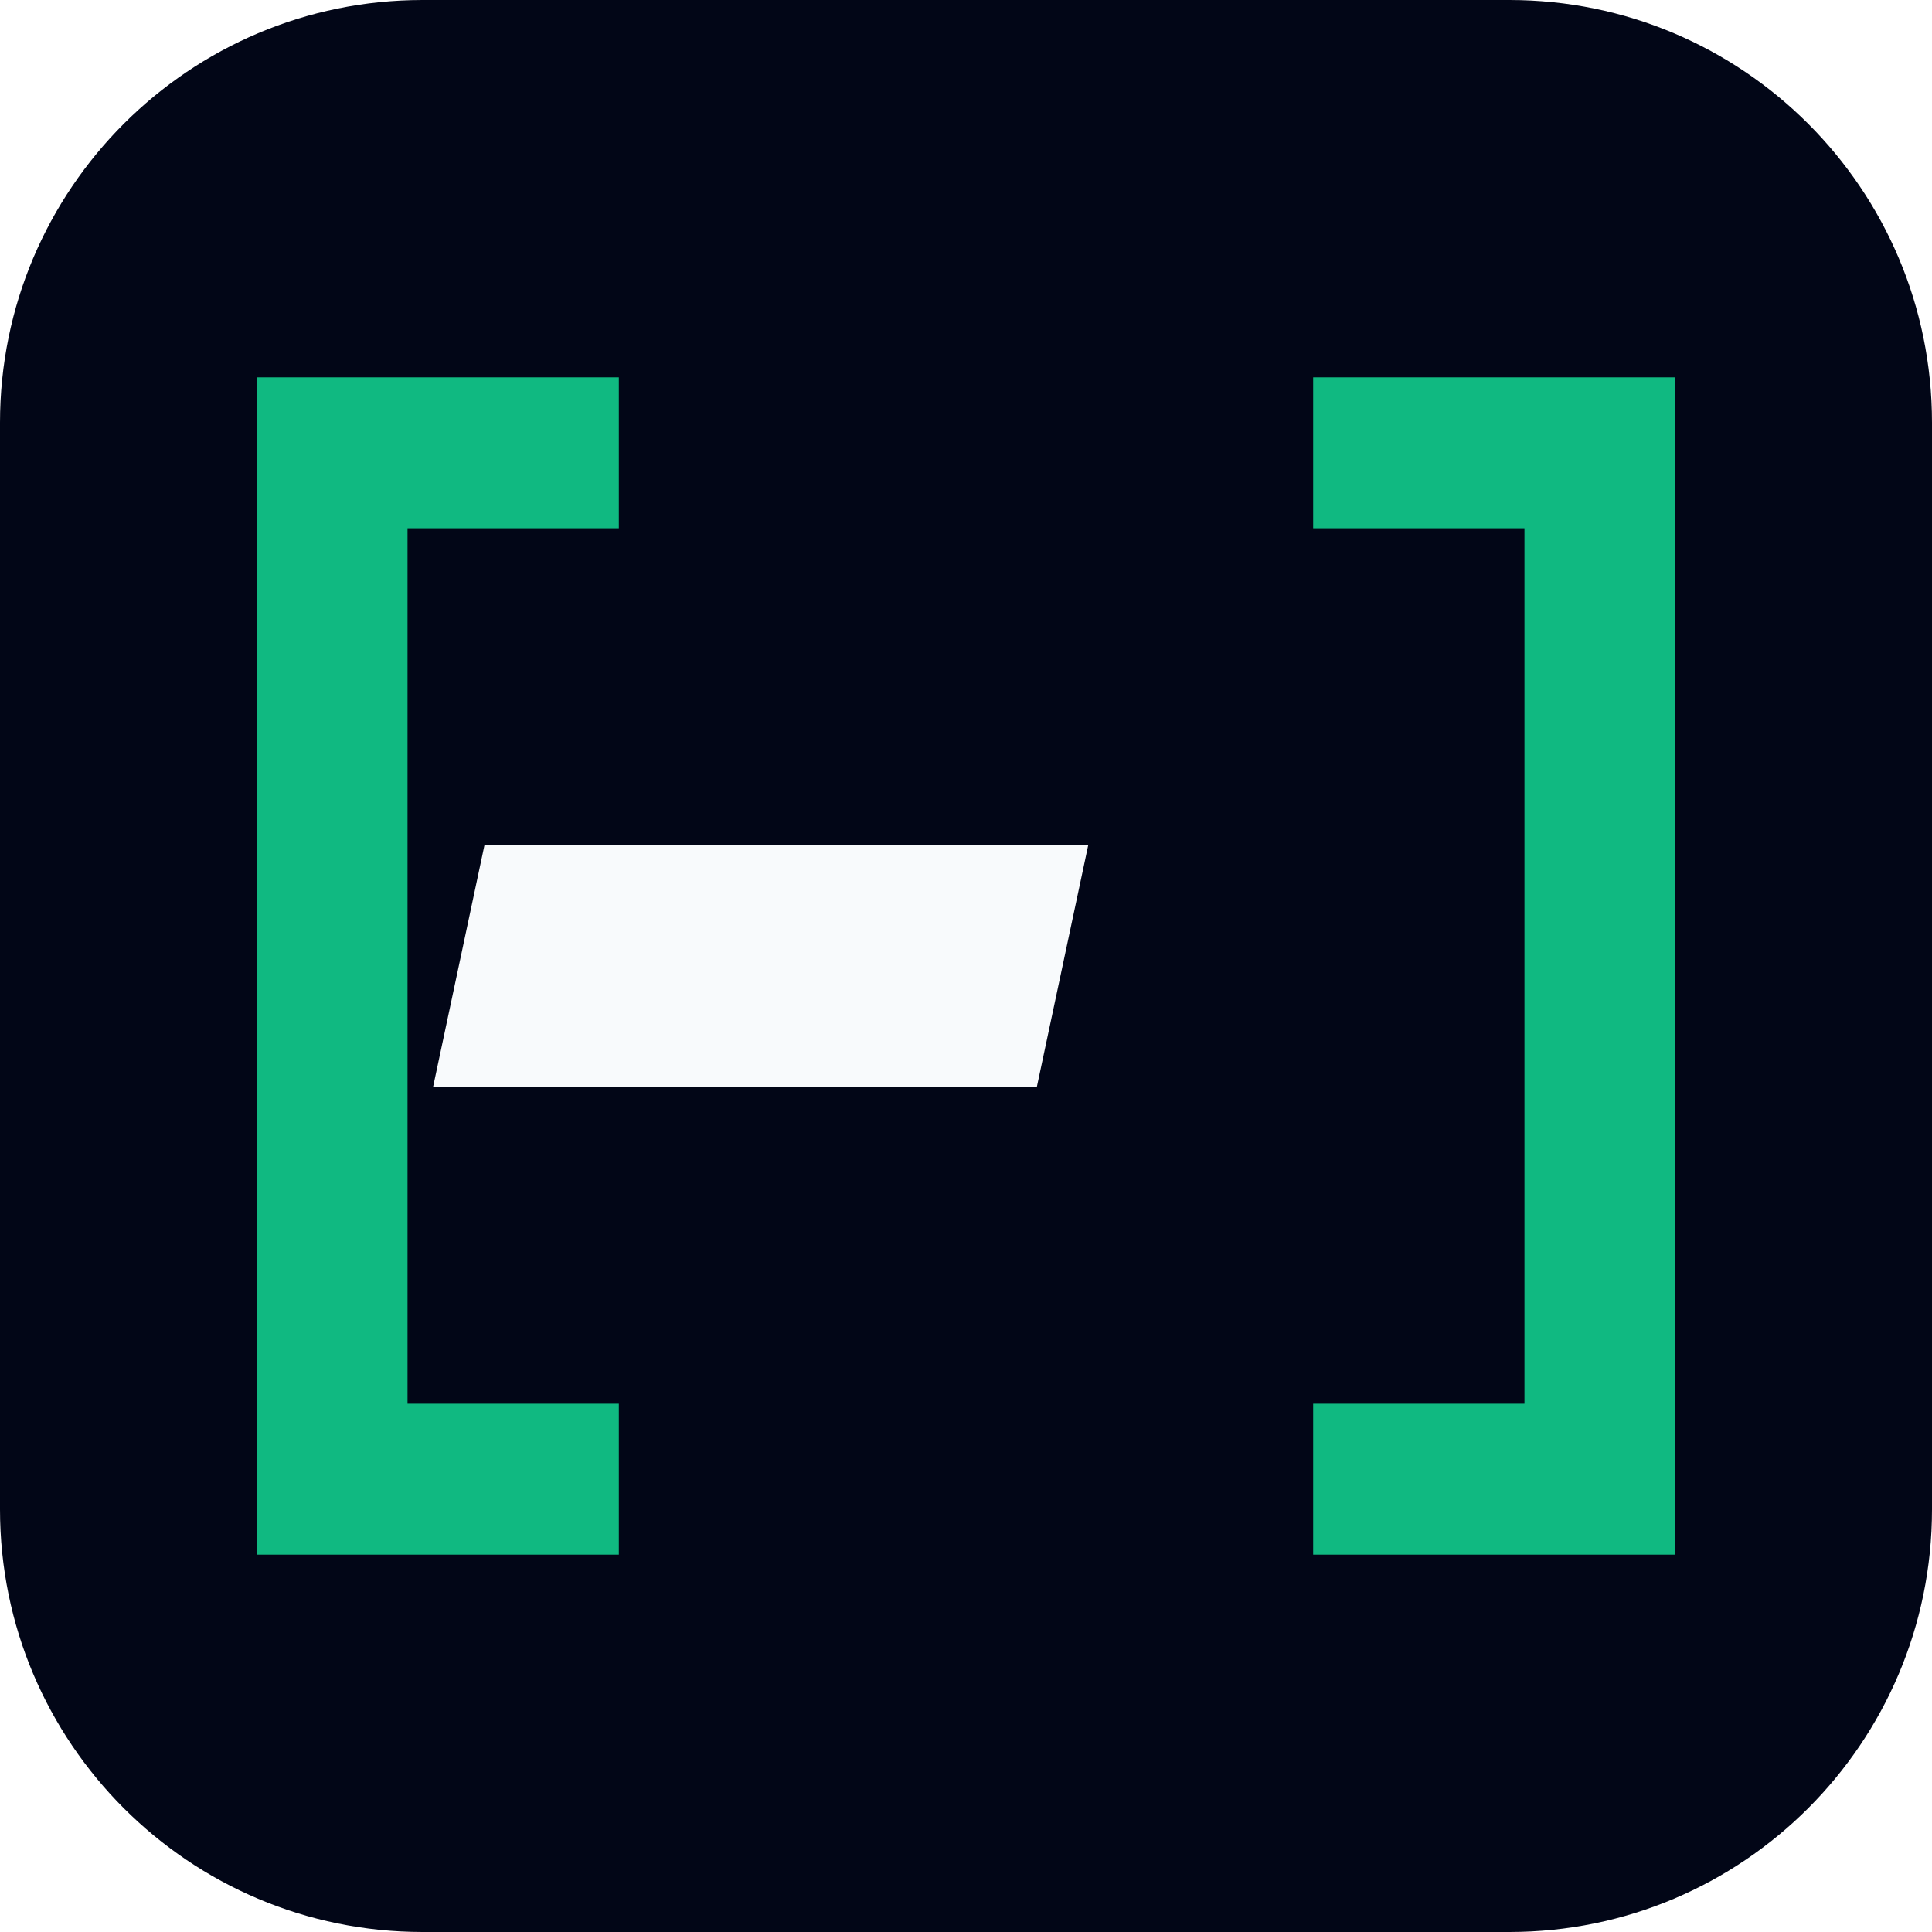
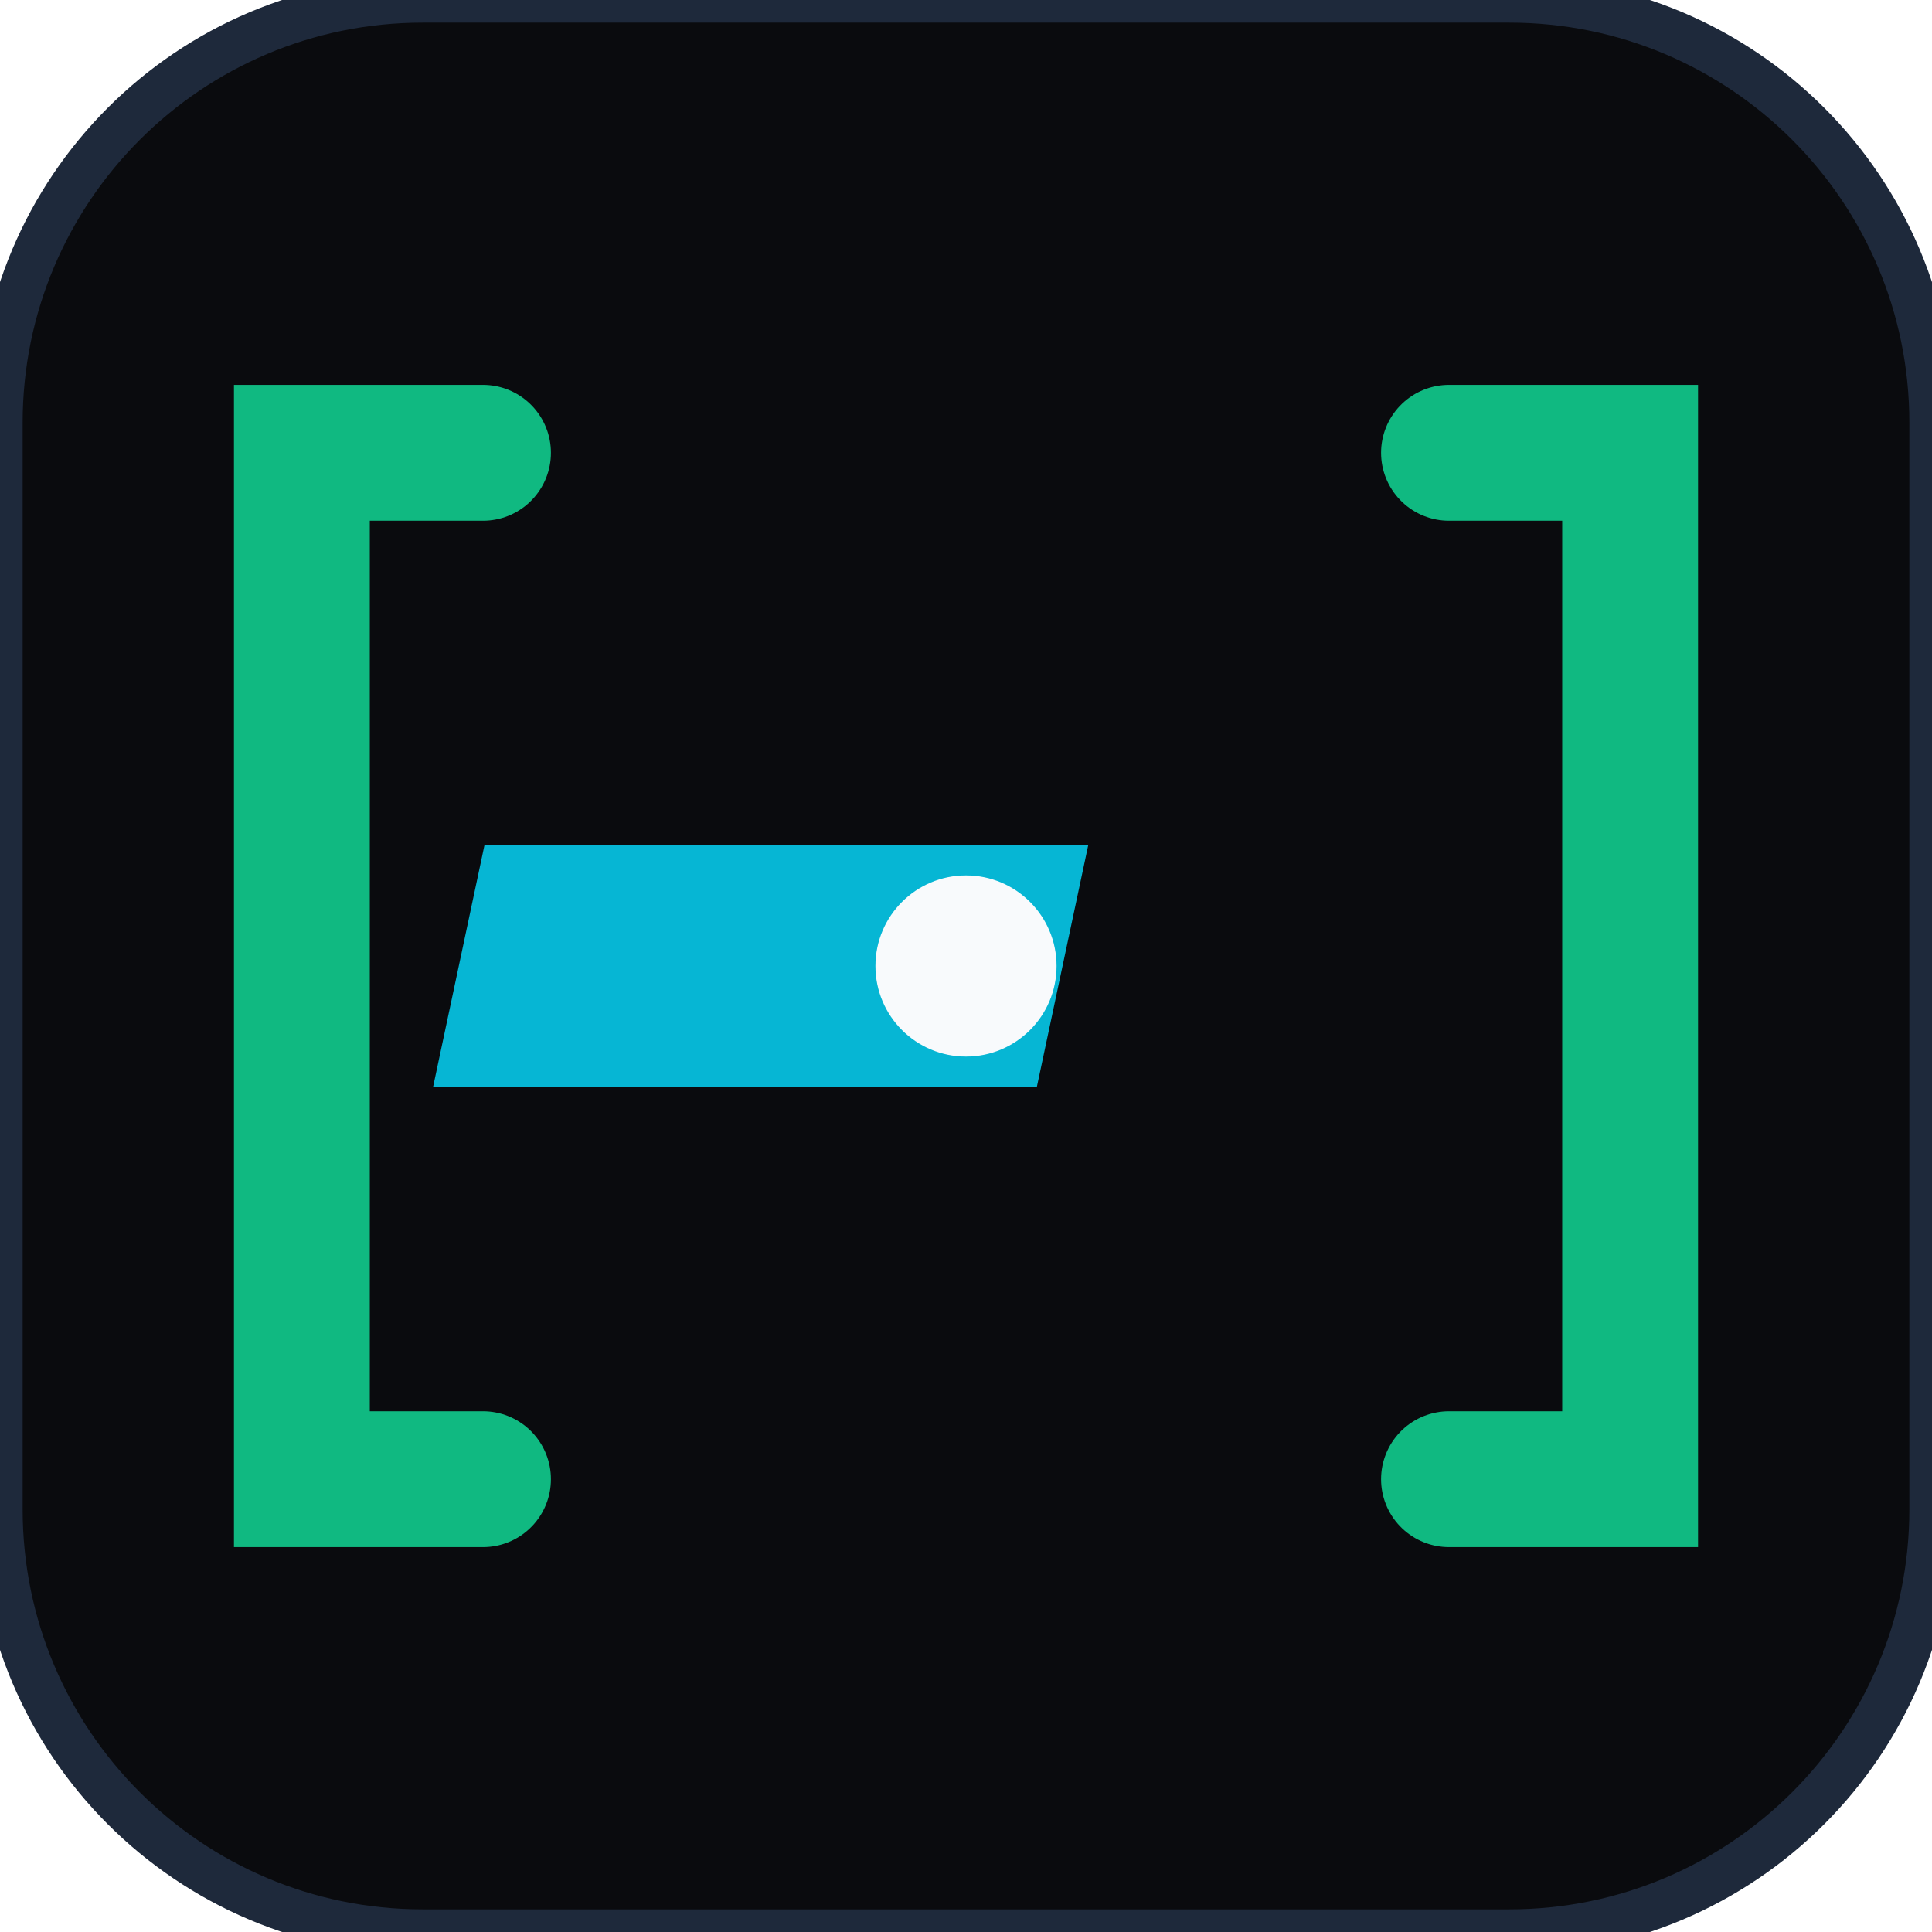
<svg xmlns="http://www.w3.org/2000/svg" viewBox="0 0 64 64" role="img" aria-labelledby="title">
-   <rect width="64" height="64" rx="14" fill="#020617" />
-   <path d="M18 15h-7v34h7M46 15h7v34h-7" fill="none" stroke="#10b981" stroke-width="5" stroke-linecap="square" />
-   <path d="M22 28h20v8H22z" fill="#f8fafc" transform="skewX(-12)" transform-origin="32 32" />
+   <rect width="64" height="64" rx="14" fill="#0A0B0E" stroke="#1E293B" stroke-width="1.5" />
+   <path d="M16 15h-6v34h6M48 15h6v34h-6" fill="none" stroke="#10B981" stroke-width="4.5" stroke-linecap="round" />
+   <path d="M22 28h20v8H22z" fill="#06B6D4" transform="skewX(-12)" transform-origin="32 32" />
+   <circle cx="32" cy="32" r="3" fill="#F8FAFC" />
</svg>
